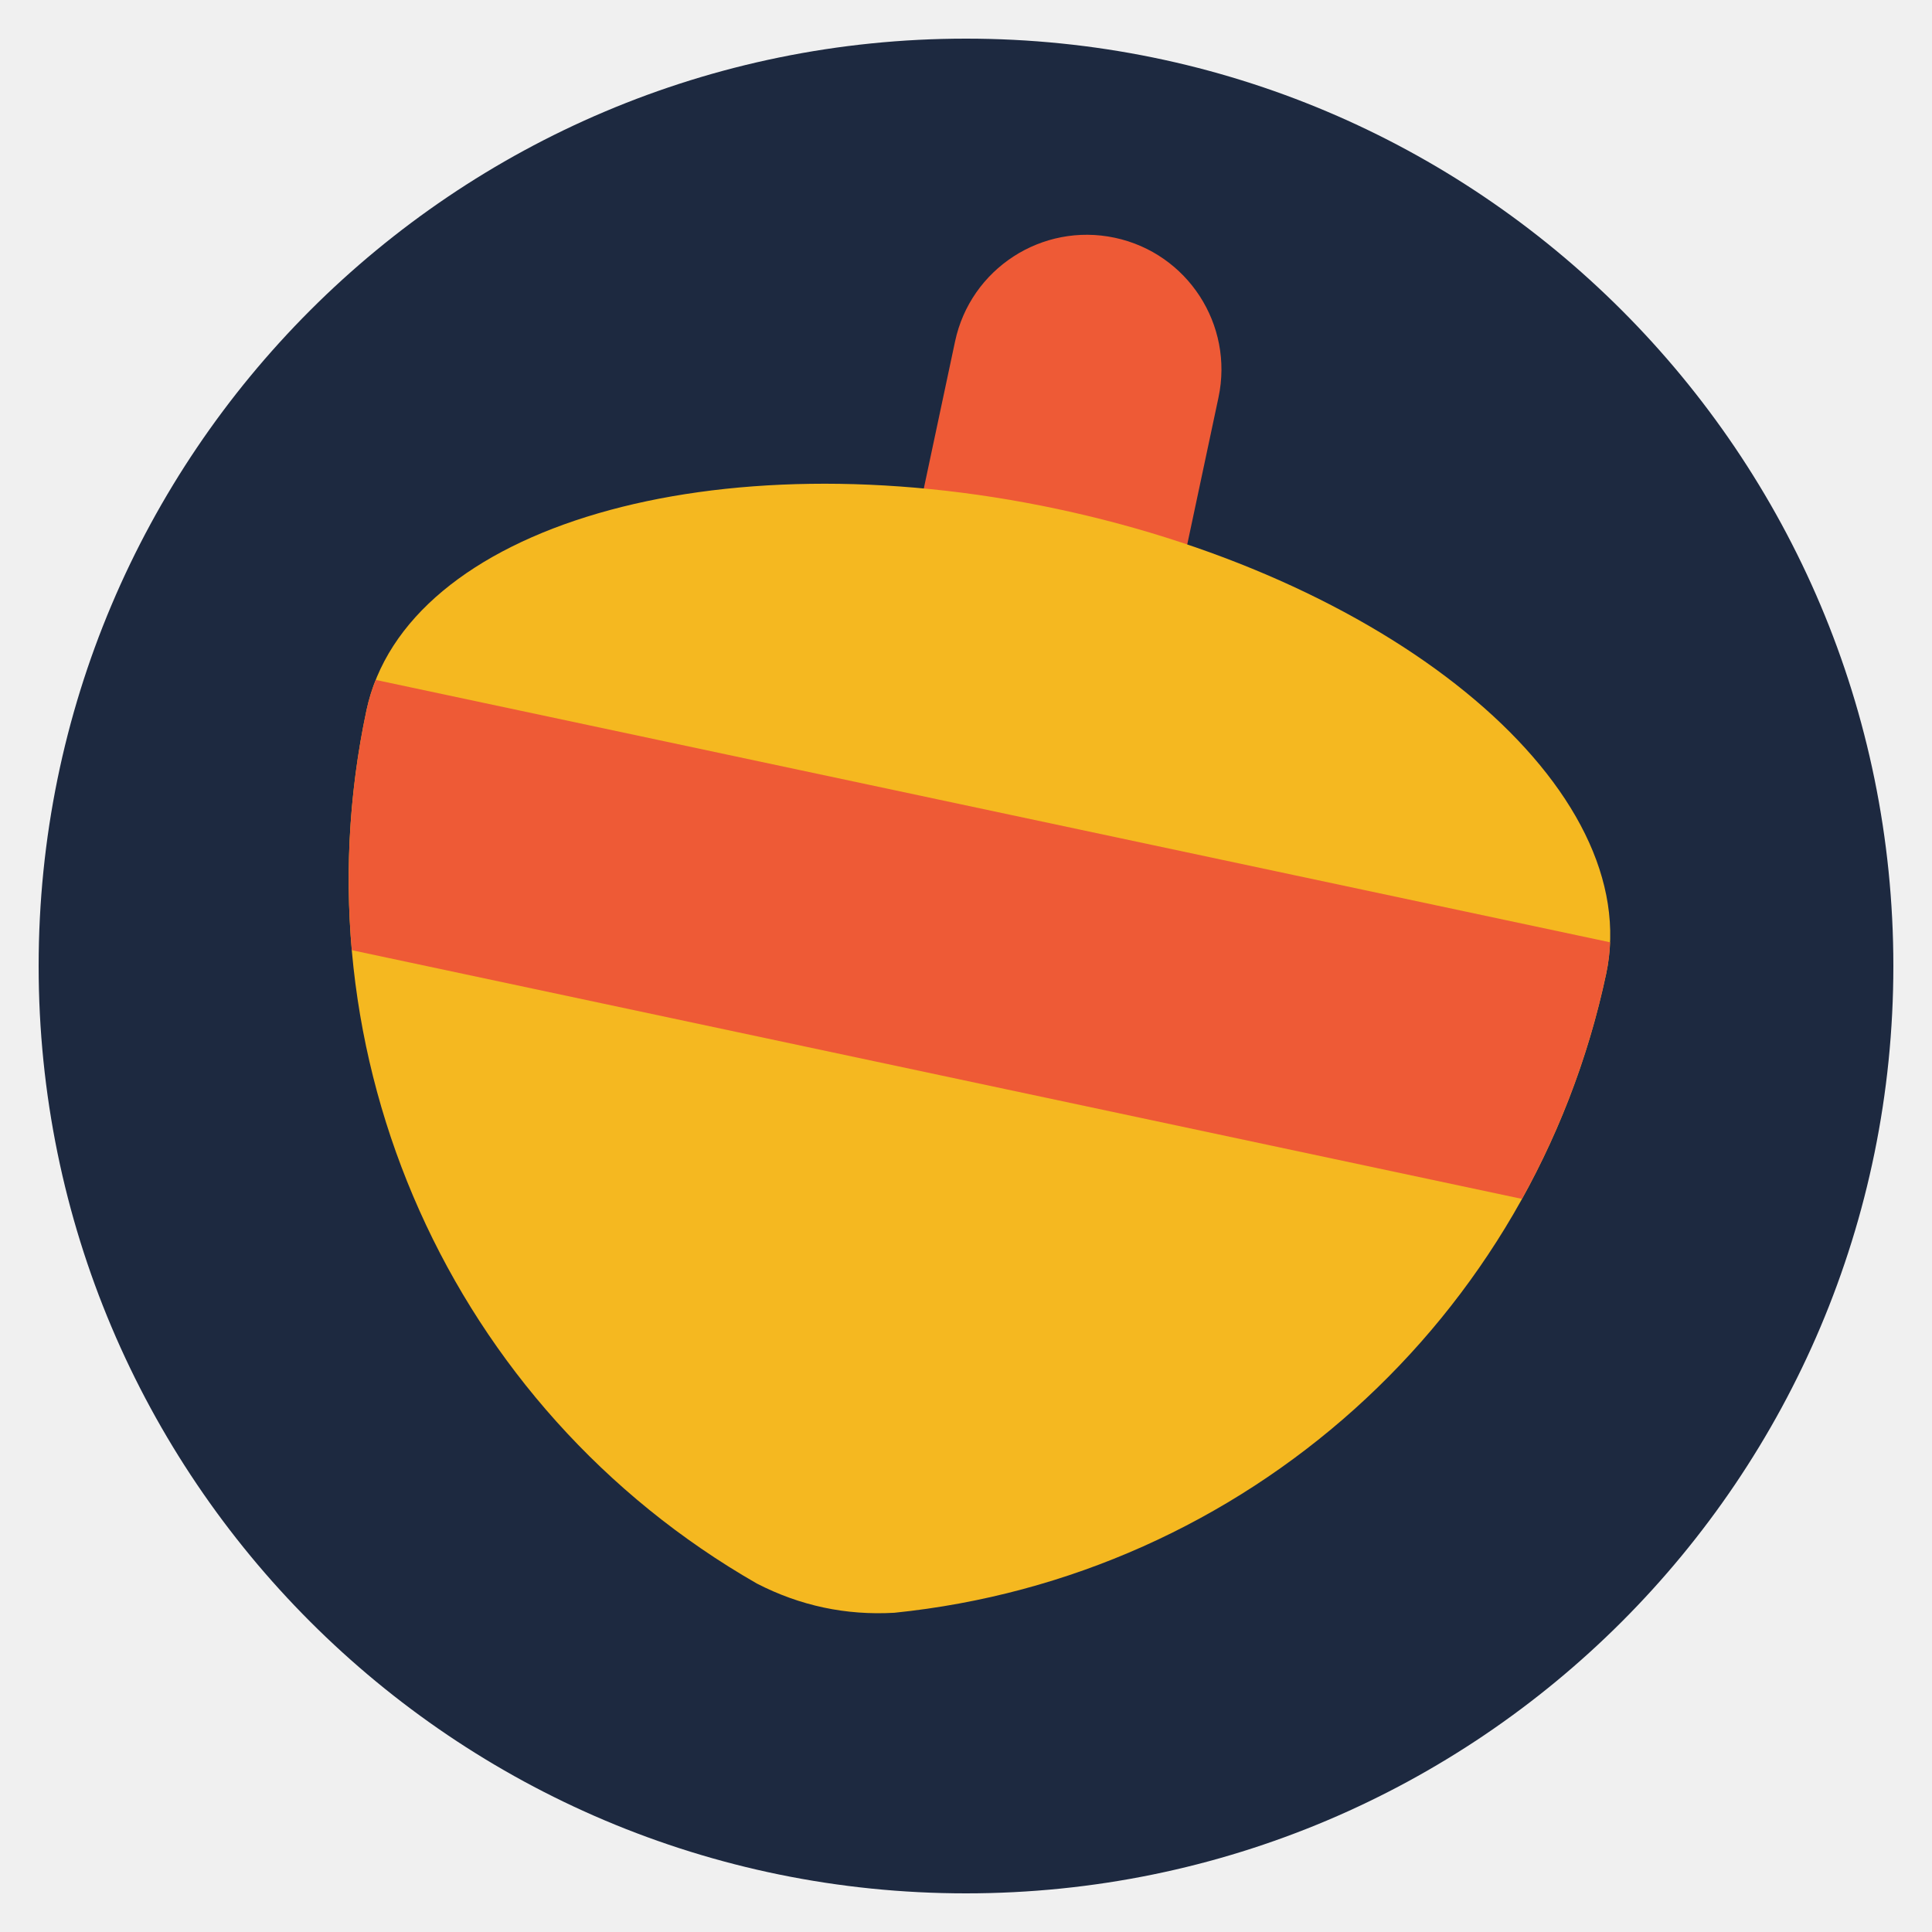
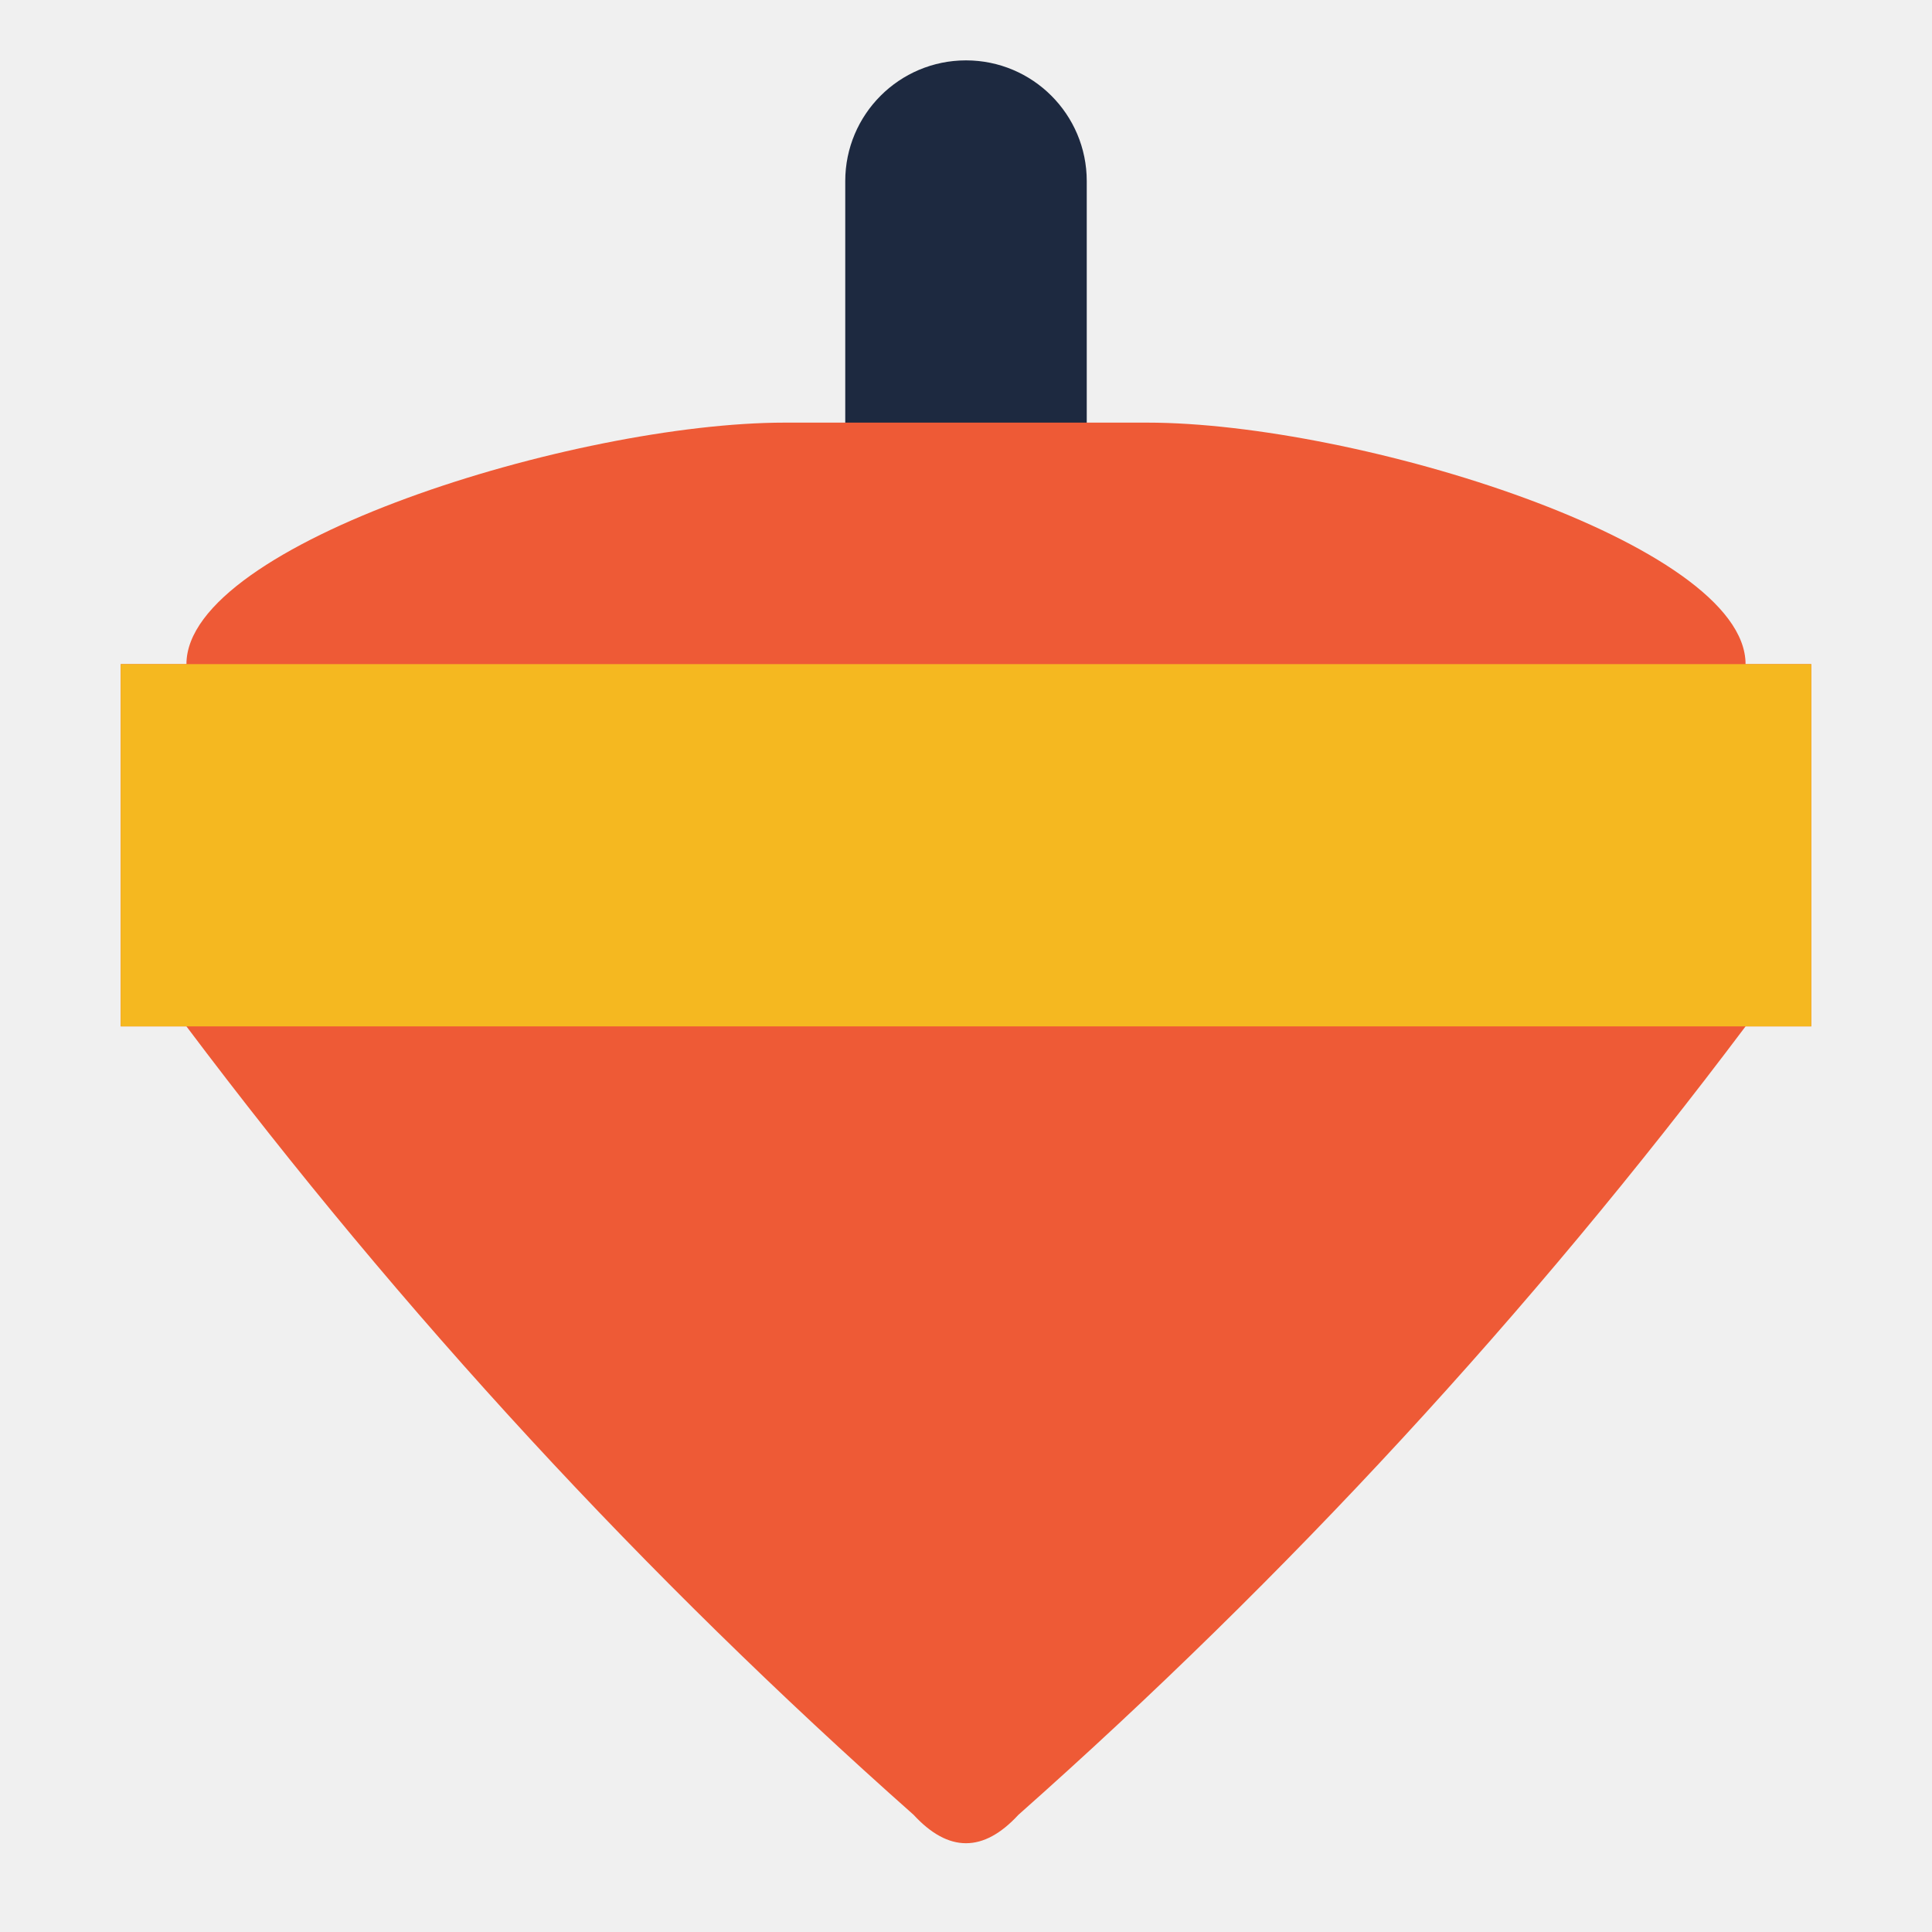
<svg xmlns="http://www.w3.org/2000/svg" viewBox="0 0 1000 1000" width="32" height="32" role="img" aria-label="Play Before Pixels">
-   <circle cx="500" cy="500" r="480" fill="#1D2940" />
-   <g transform="translate(500 500) scale(0.82) translate(12.82 -78.21) rotate(12)">
-     <path fill="#EE5A36" d="M-85 -107.5V-305A85 85 0 0 1 85 -305V-107.5Z" />
-     <path fill="#F5B820" d="M-400 0A400 215 0 0 1 400 0A512.5 512.5 0 0 1 44.36 487.9Q0 500 -44.36 487.9A512.5 512.5 0 0 1 -400 0Z" />
-     <path fill="#EE5A36" d="M-398.27 -20H398.27A400 215 0 0 1 400 0A512.5 512.5 0 0 1 377.56 150H-377.56A512.5 512.5 0 0 1 -400 0A400 215 0 0 1 -398.27 -20Z" />
-   </g>
+   <style>@media (prefers-color-scheme:dark){.h{fill:#FFFFFF}}</style>
+   <path class="h" fill="#1D2940" d="M437.5 281.25L437.5 93.75A62.5 62.5 0 0 1 562.5 93.75L562.5 281.25Z" />
+   <path fill="#EE5A36" d="M62.5 531.25L62.5 343.75L96.5 343.75C96.5 281.25 297.84 218.75 406.25 218.75L593.75 218.75C702.16 218.75 903.5 281.25 903.5 343.75L937.5 343.75L937.5 531.25L903.5 531.25Q735.89 754.28 527.12 939.35Q500 968.75 472.88 939.35Q264.11 754.28 96.5 531.25Z" />
+   <path fill="#F5B820" d="M62.5 343.75L937.5 343.75L937.5 531.25L62.5 531.25Z" />
</svg>
